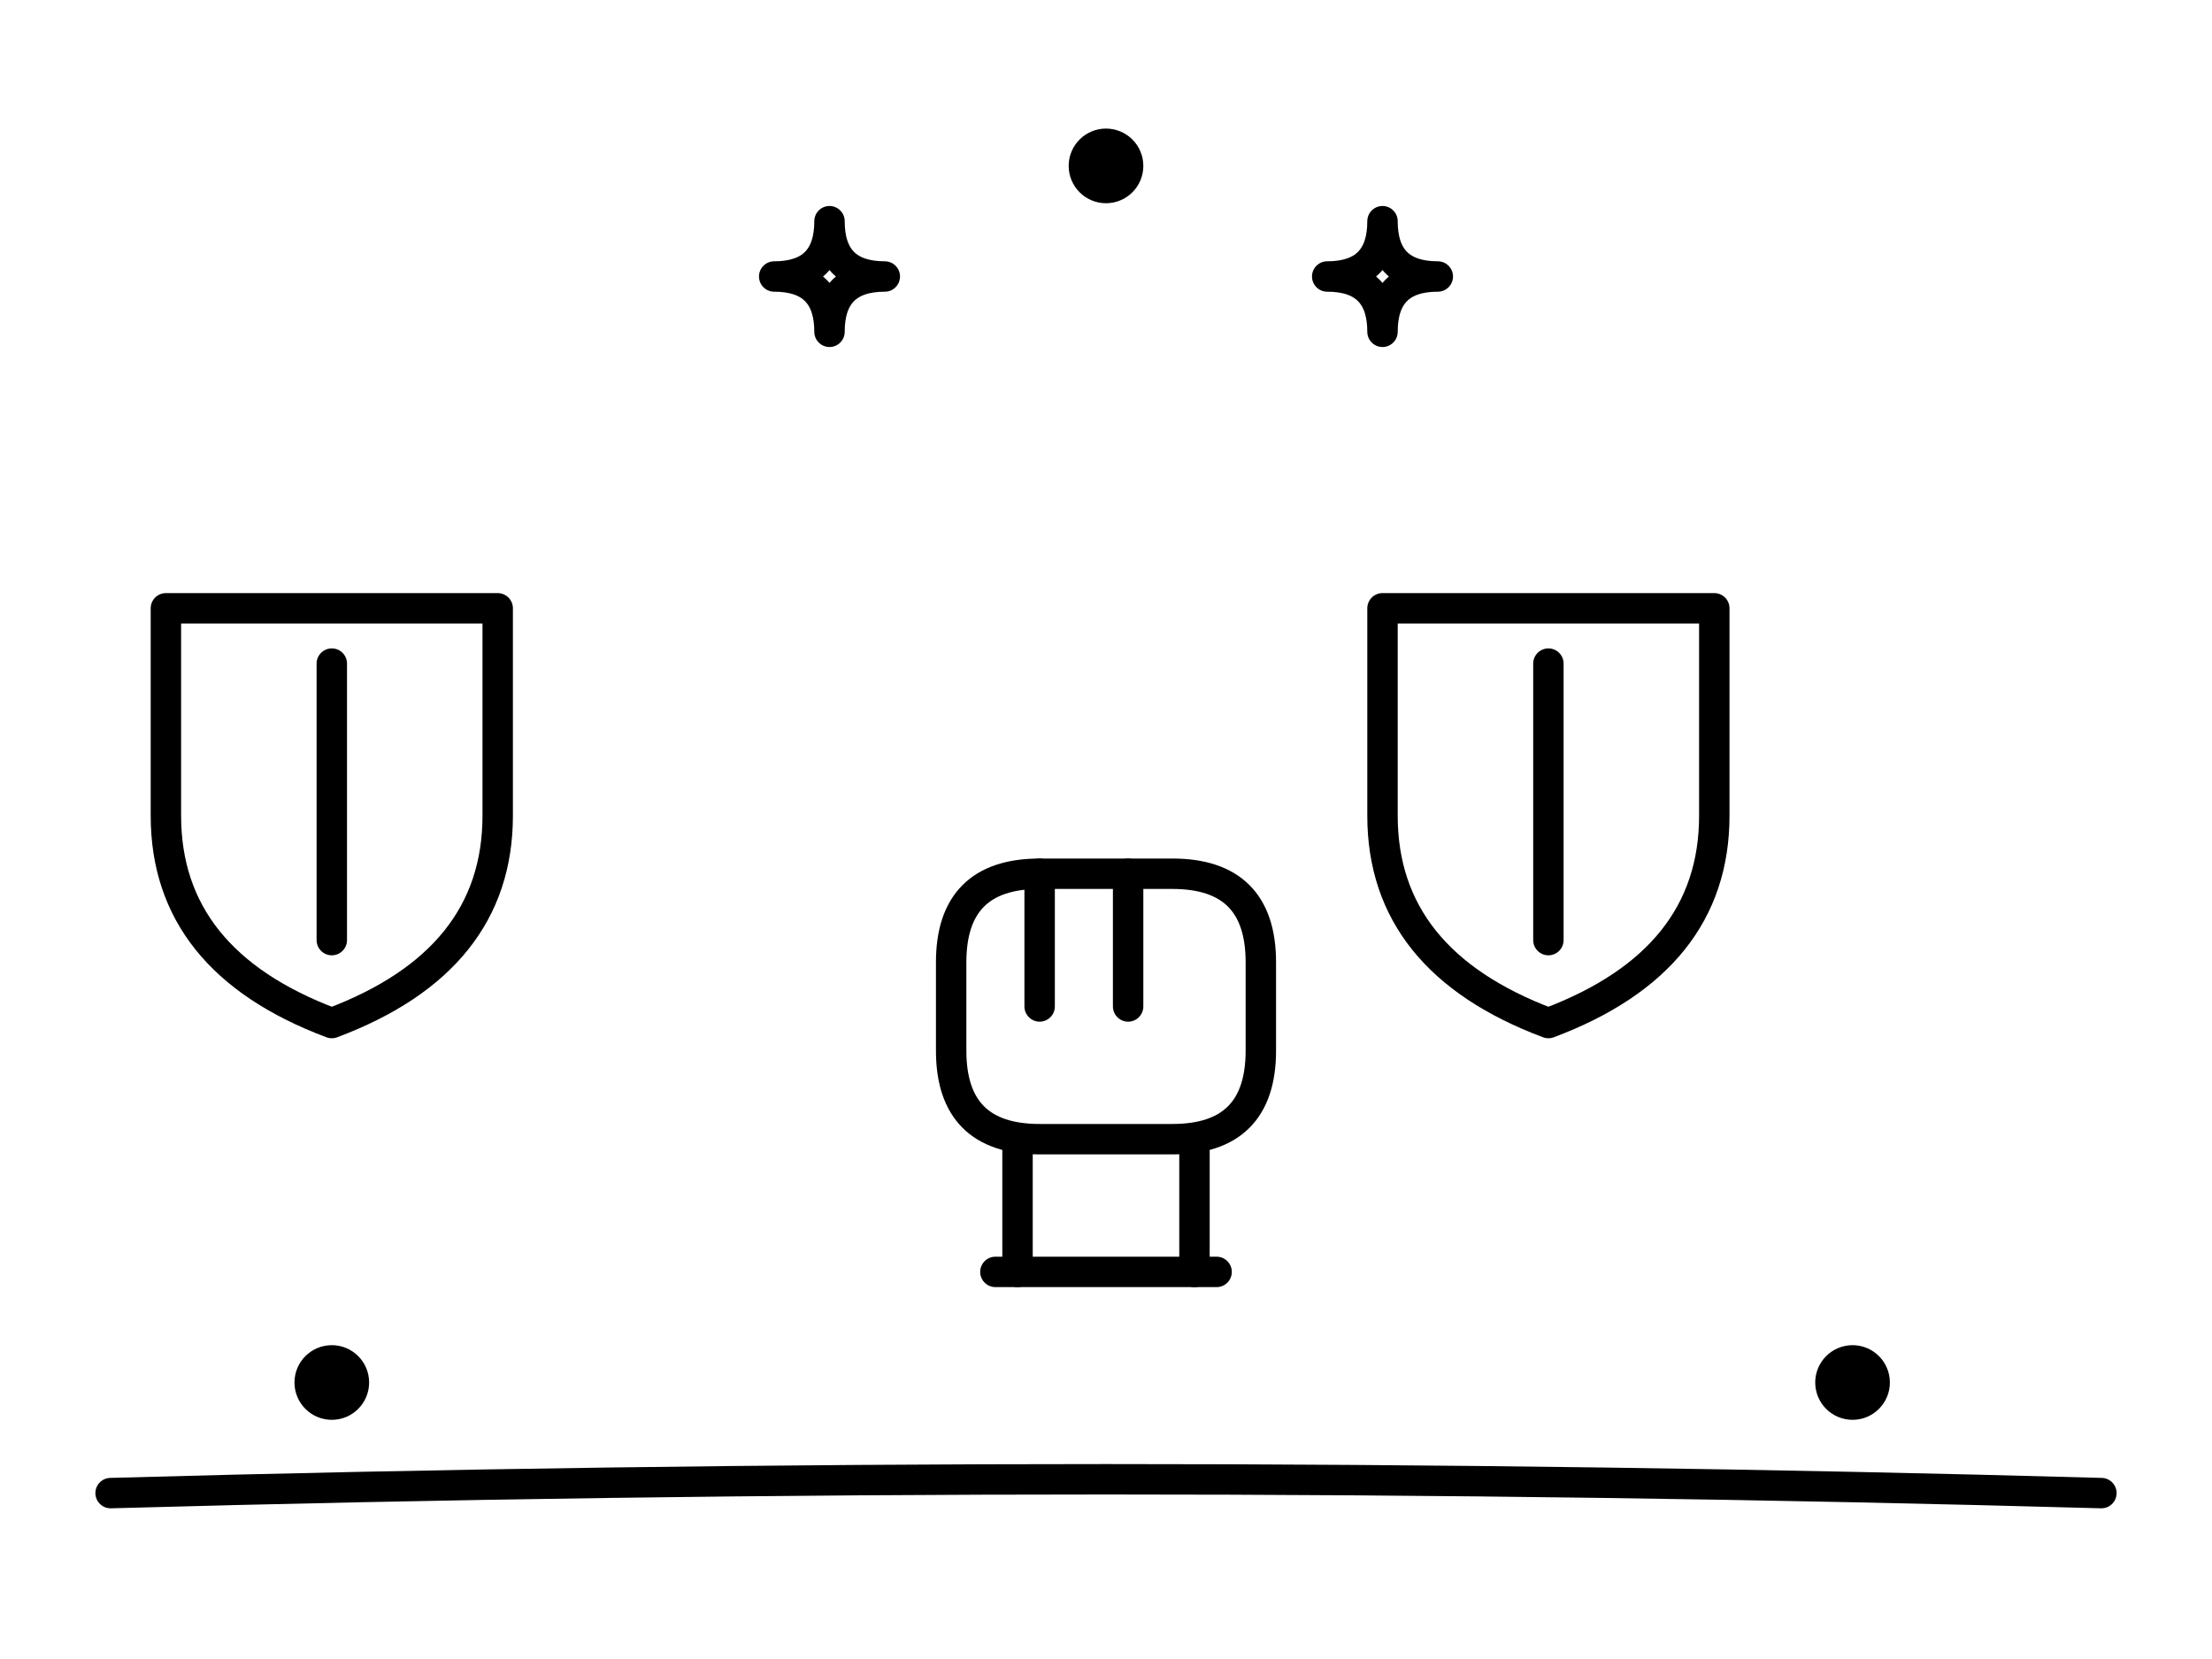
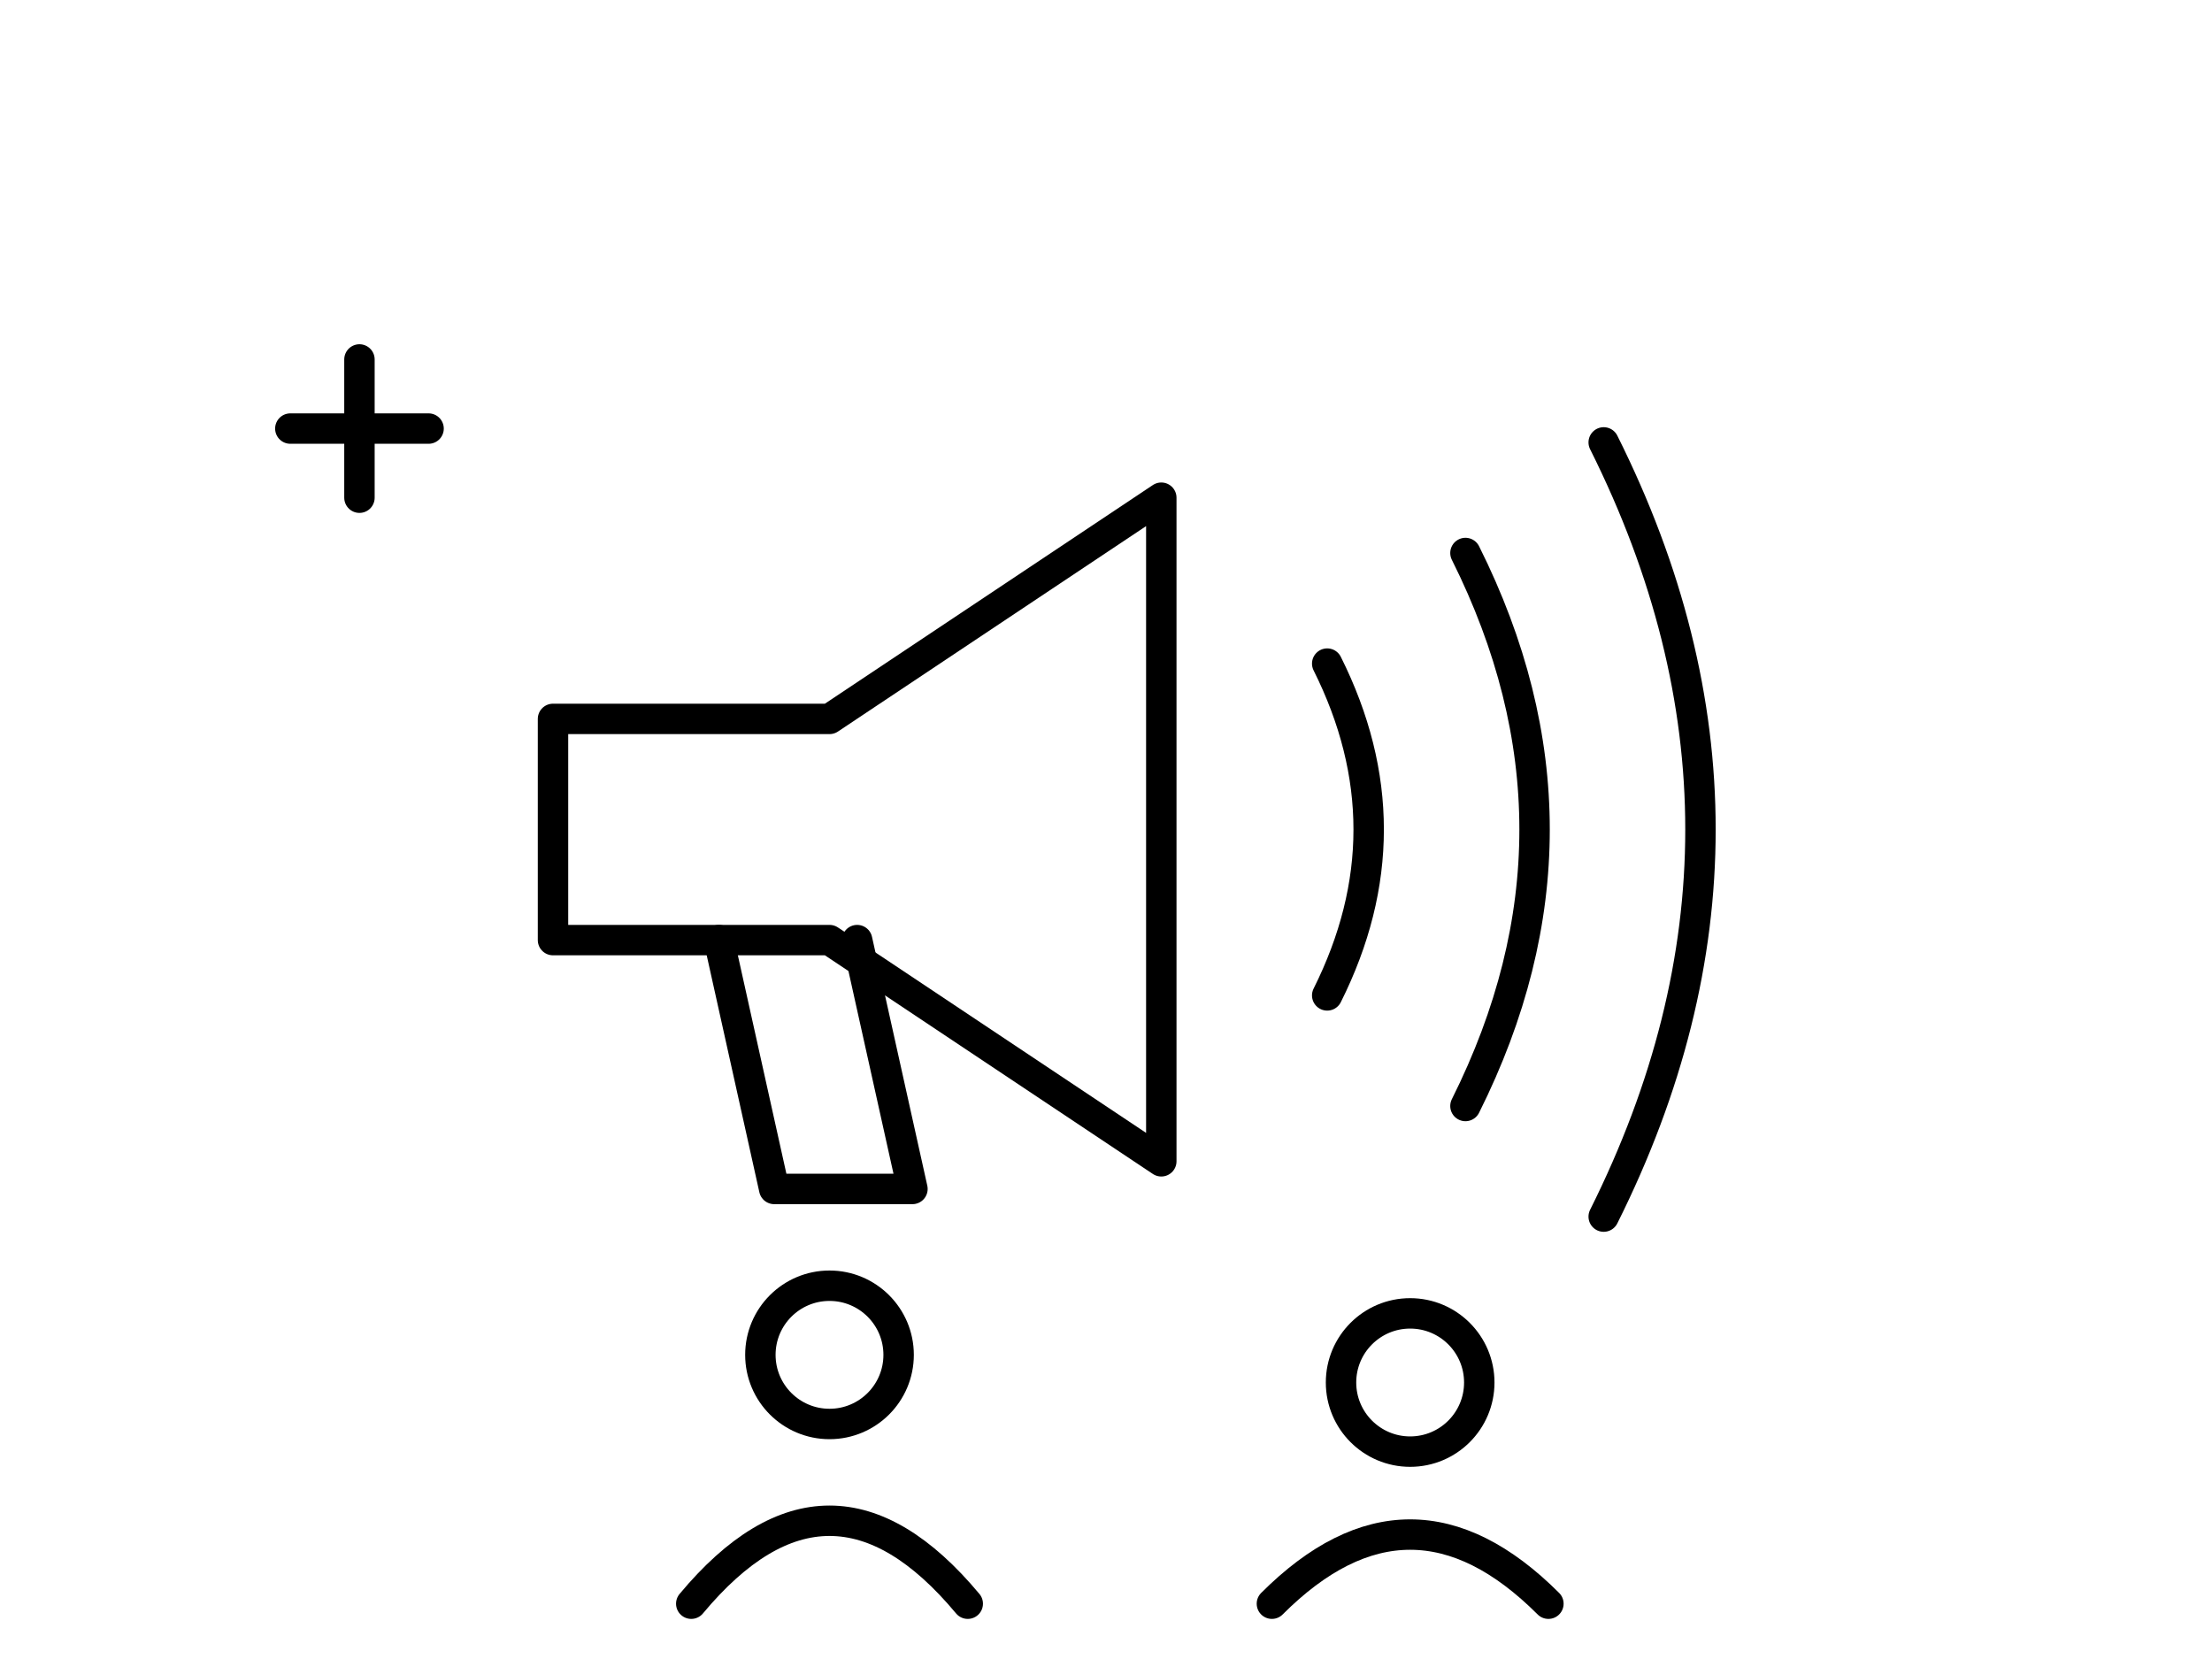
<svg xmlns="http://www.w3.org/2000/svg" viewBox="0 0 160 120" fill="none" stroke="#000" stroke-width="2.2" stroke-linecap="round" stroke-linejoin="round">
-   <path d="M75.2 63.2h9.6q6.4 0 6.4 6.4v6.4q0 6.4 -6.4 6.4h-9.6q-6.4 0 -6.4 -6.4v-6.4q0 -6.4 6.4 -6.4Z" />
-   <path d="M75.2 63.2V72.8M81.6 63.2V72.8" />
-   <path d="M73.6 82.4L73.6 92" />
-   <path d="M86.4 82.4L86.4 92" />
-   <path d="M72 92L88 92" />
-   <path fill="#000" d="M78.4 12a1.6 1.6 0 1 0 3.2 0a1.6 1.6 0 1 0 -3.2 0" />
-   <path d="M12 44H36V59Q36 69.5 24 74Q12 69.5 12 59Z" />
-   <path d="M24 48L24 68" />
-   <path d="M100 44H124V59Q124 69.5 112 74Q100 69.5 100 59Z" />
-   <path d="M112 48L112 68" />
-   <path d="M60 16Q60 20 64 20Q60 20 60 24Q60 20 56 20Q60 20 60 16Z" />
-   <path d="M100 16Q100 20 104 20Q100 20 100 24Q100 20 96 20Q100 20 100 16Z" />
-   <path fill="#000" d="M22.4 100a1.6 1.6 0 1 0 3.2 0a1.6 1.6 0 1 0 -3.2 0" />
-   <path fill="#000" d="M132.4 100a1.6 1.6 0 1 0 3.2 0a1.6 1.6 0 1 0 -3.2 0" />
-   <path d="M8 108Q80 106 152 108" />
+   <path d="M40 52 L60 52 L84 36 L84 84 L60 68 L40 68 Z" />
+   <path d="M52 68 L56 86 L66 86 L62 68" />
+   <path d="M96 48 Q102 60 96 72" />
+   <path d="M106 40 Q116 60 106 80" />
+   <path d="M116 32 Q130 60 116 88" />
+   <path d="M26 36 L26 26 M21 31 L31 31" />
+   <circle cx="60" cy="98" r="5" />
+   <path d="M50 116 Q60 104 70 116" />
+   <circle cx="102" cy="100" r="5" />
+   <path d="M92 116 Q102 106 112 116" />
</svg>
